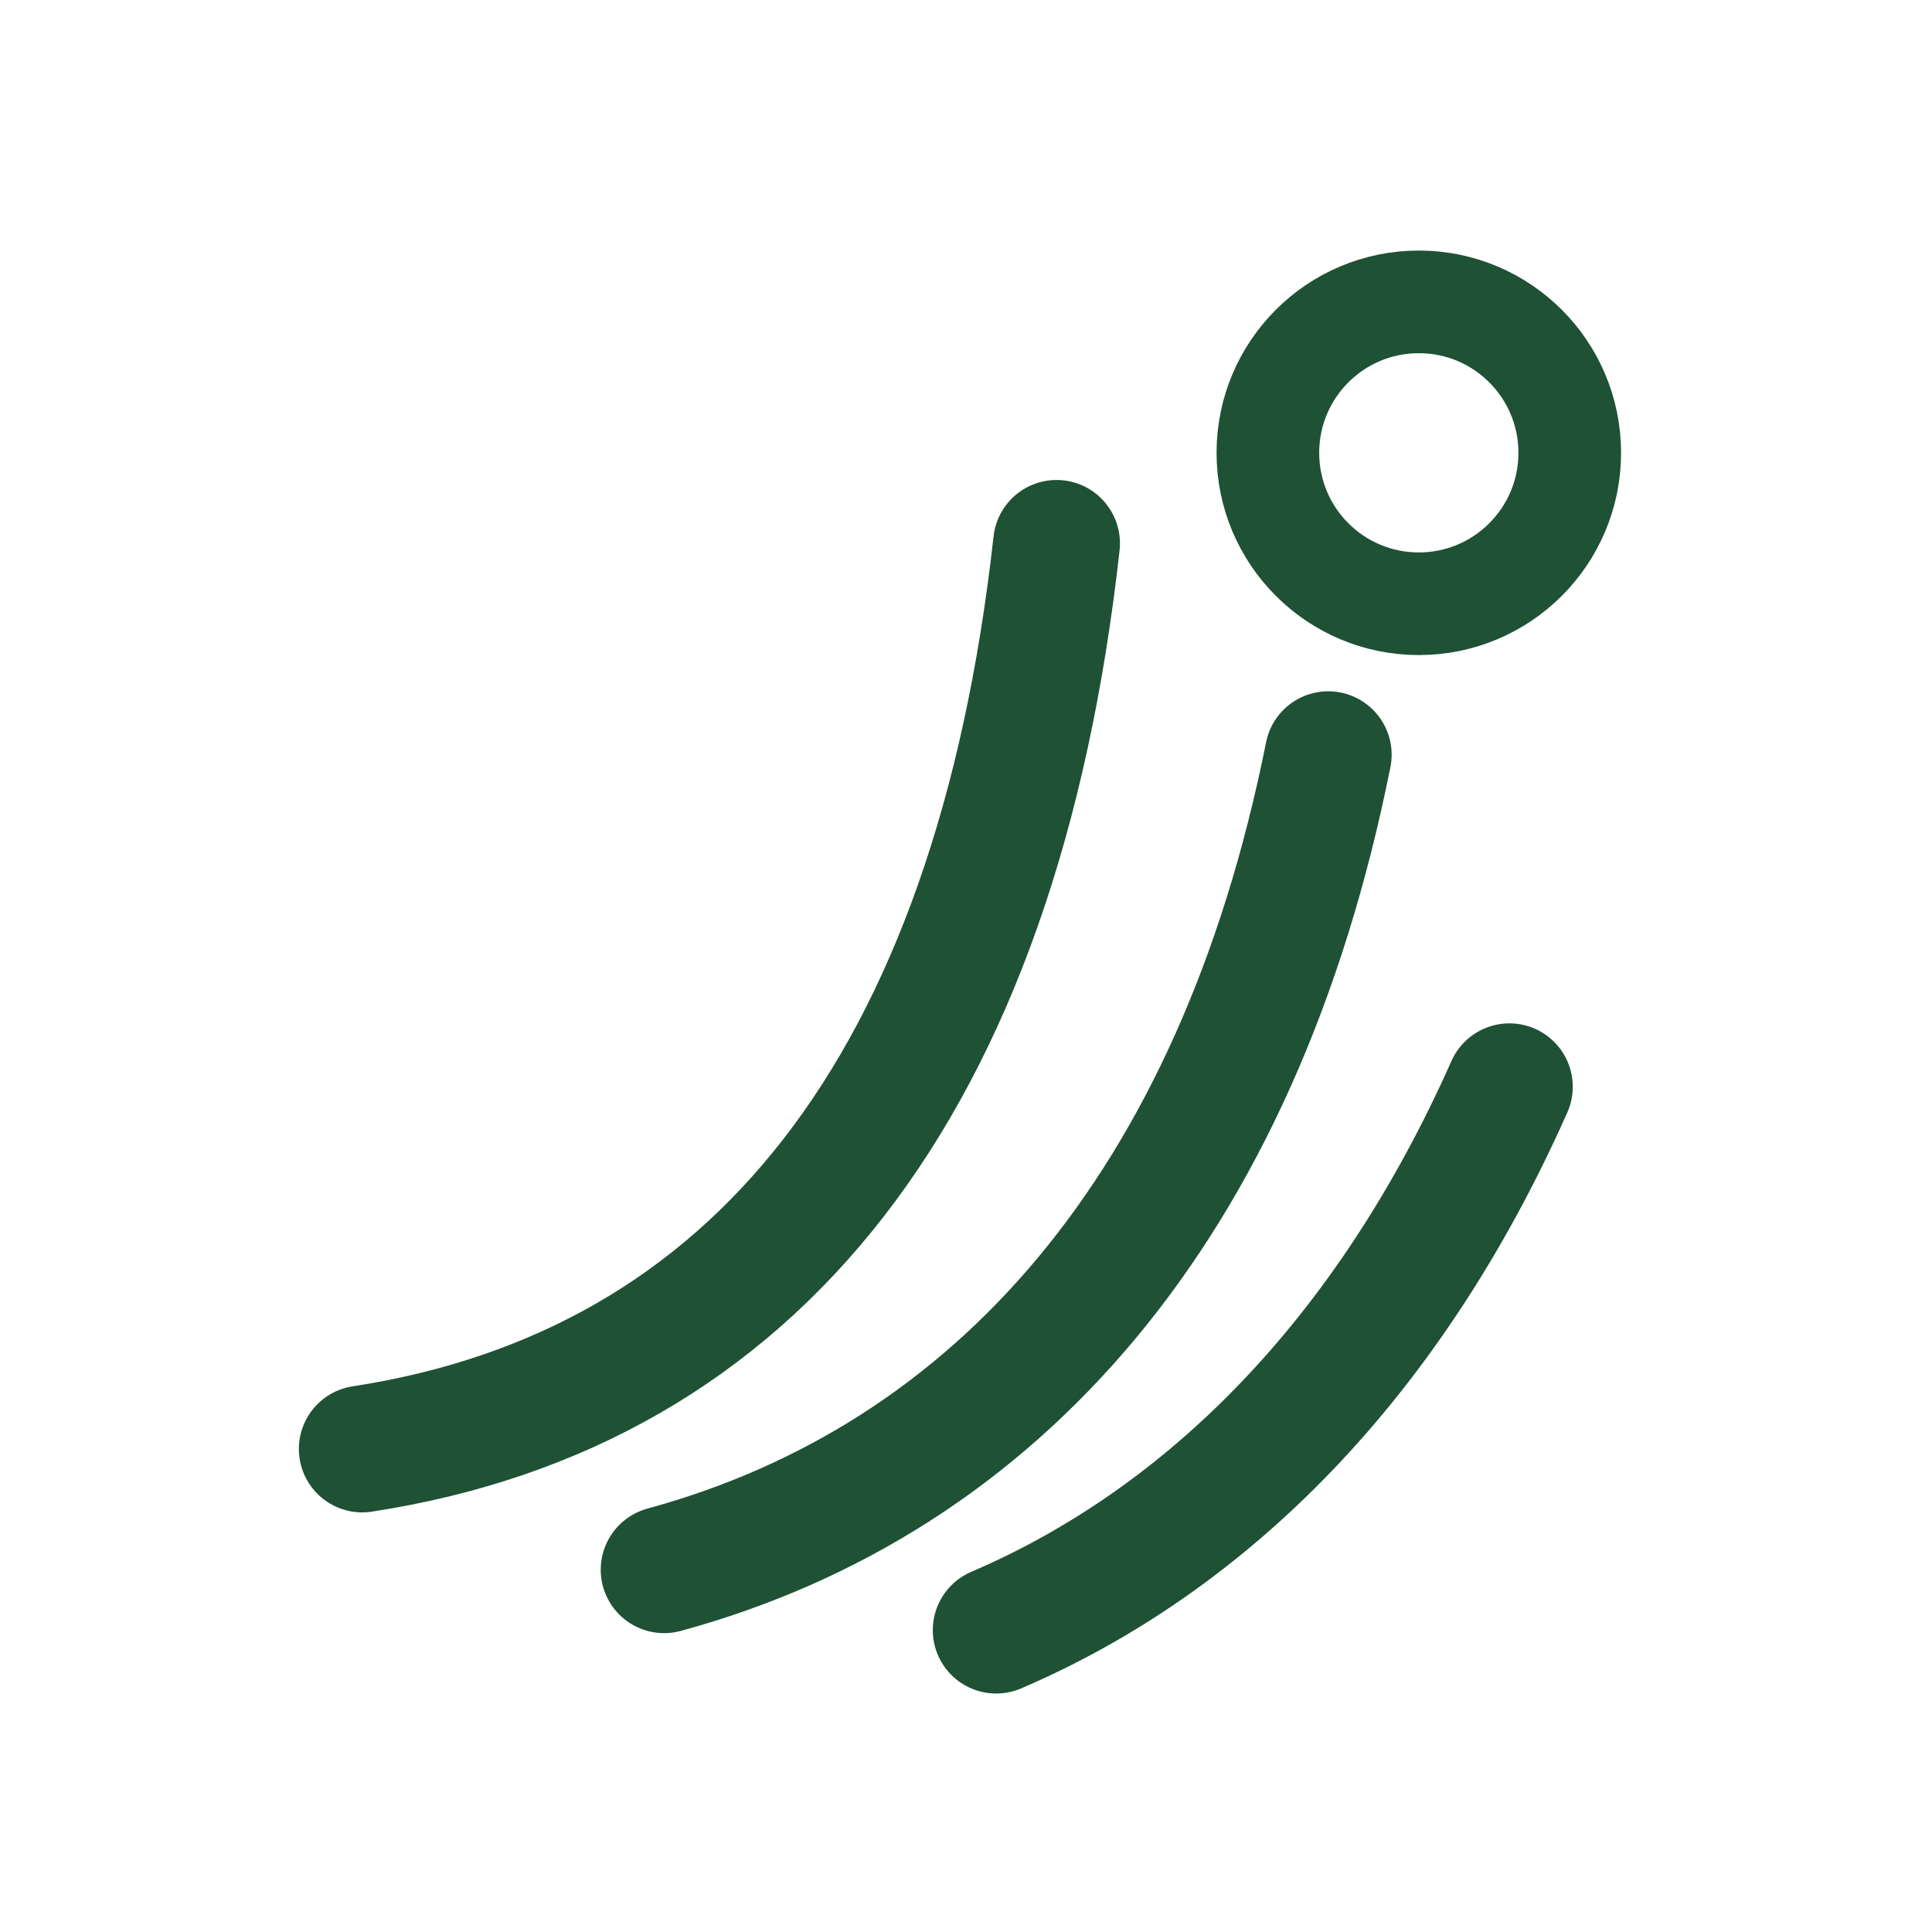
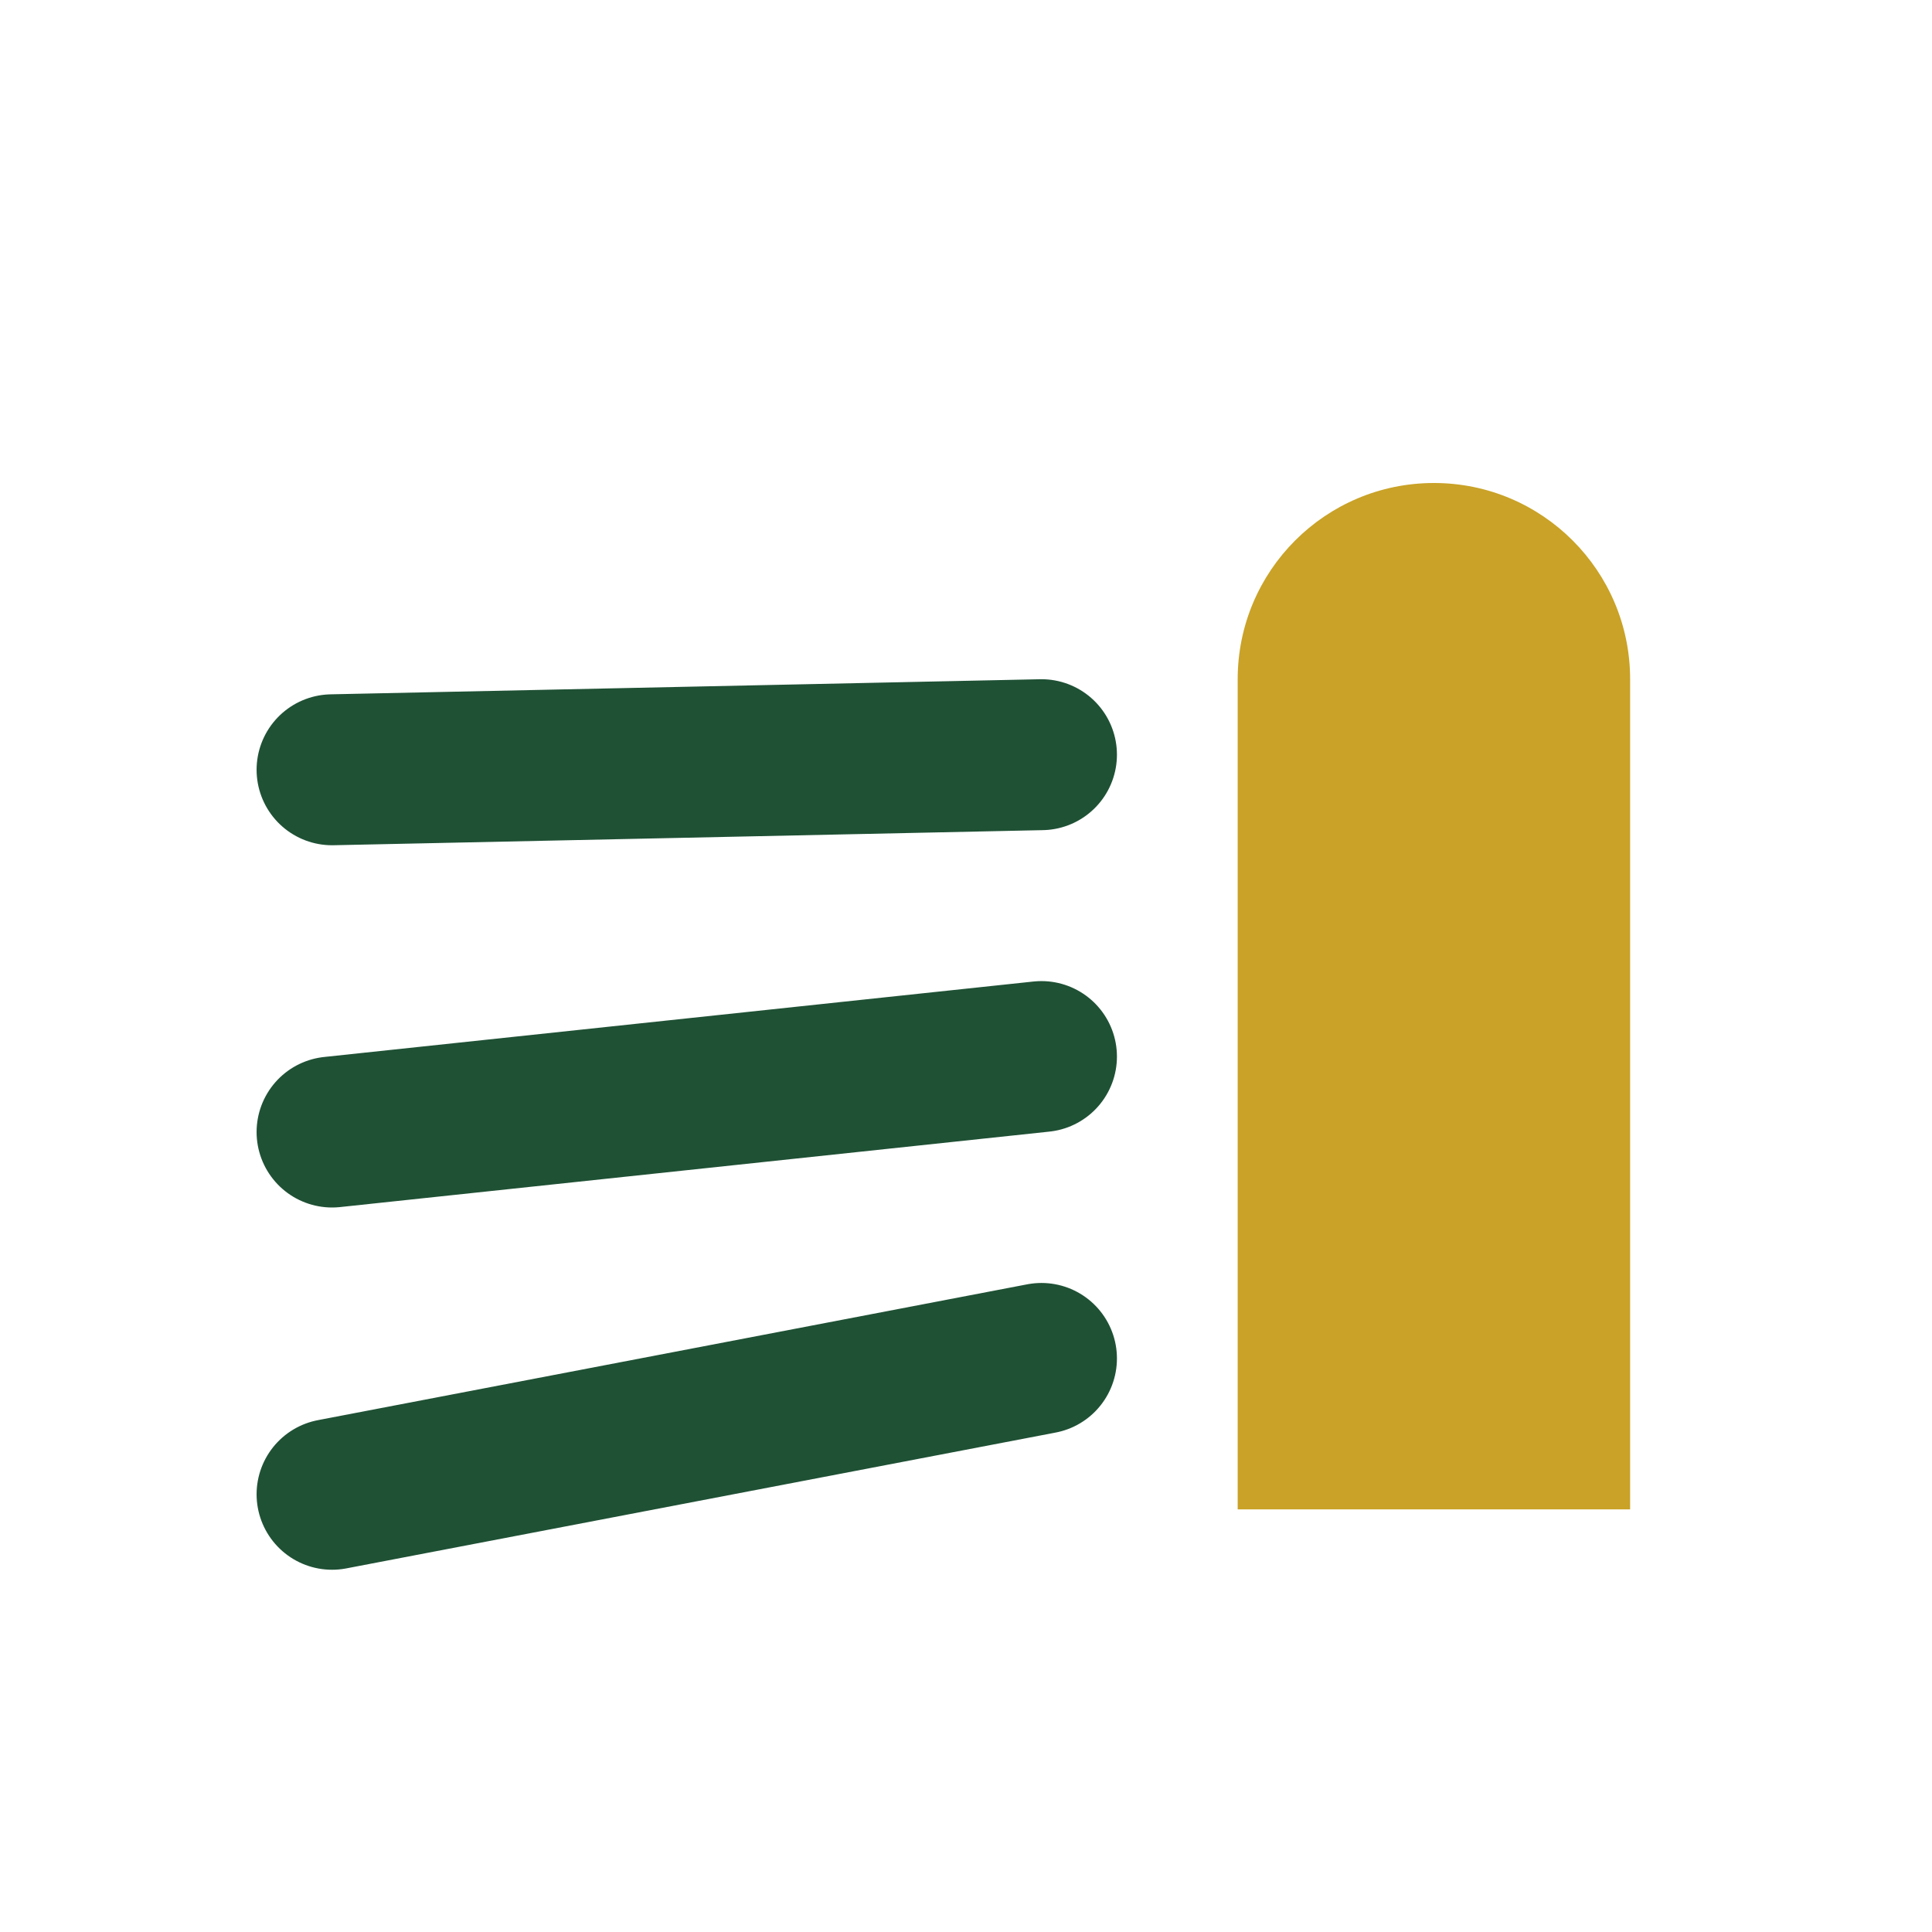
<svg xmlns="http://www.w3.org/2000/svg" viewBox="0 0 64 64">
-   <g fill="none" stroke="#1f5135" stroke-width="4.2" stroke-linecap="round">
-     <path d="M12 48c13-2 21-12 23-30" />
-     <path d="M22 52c11-3 19-12 22-27" />
-     <path d="M33 54c7-3 13-9 17-18" />
-     <circle cx="47" cy="15" r="5" stroke-width="3.4" />
+   <g fill="none" stroke="#1f5135" stroke-width="5" stroke-linecap="round">
+     <path d="M11 49.5 34.5 45" />
+     <path d="M11 37.5 34.5 35" />
+     <path d="M11 25.5 34.5 25" />
  </g>
+   <path d="M41 50V22.5a6.5 6.5 0 0 1 13 0V50z" fill="#c9a227" />
</svg>
